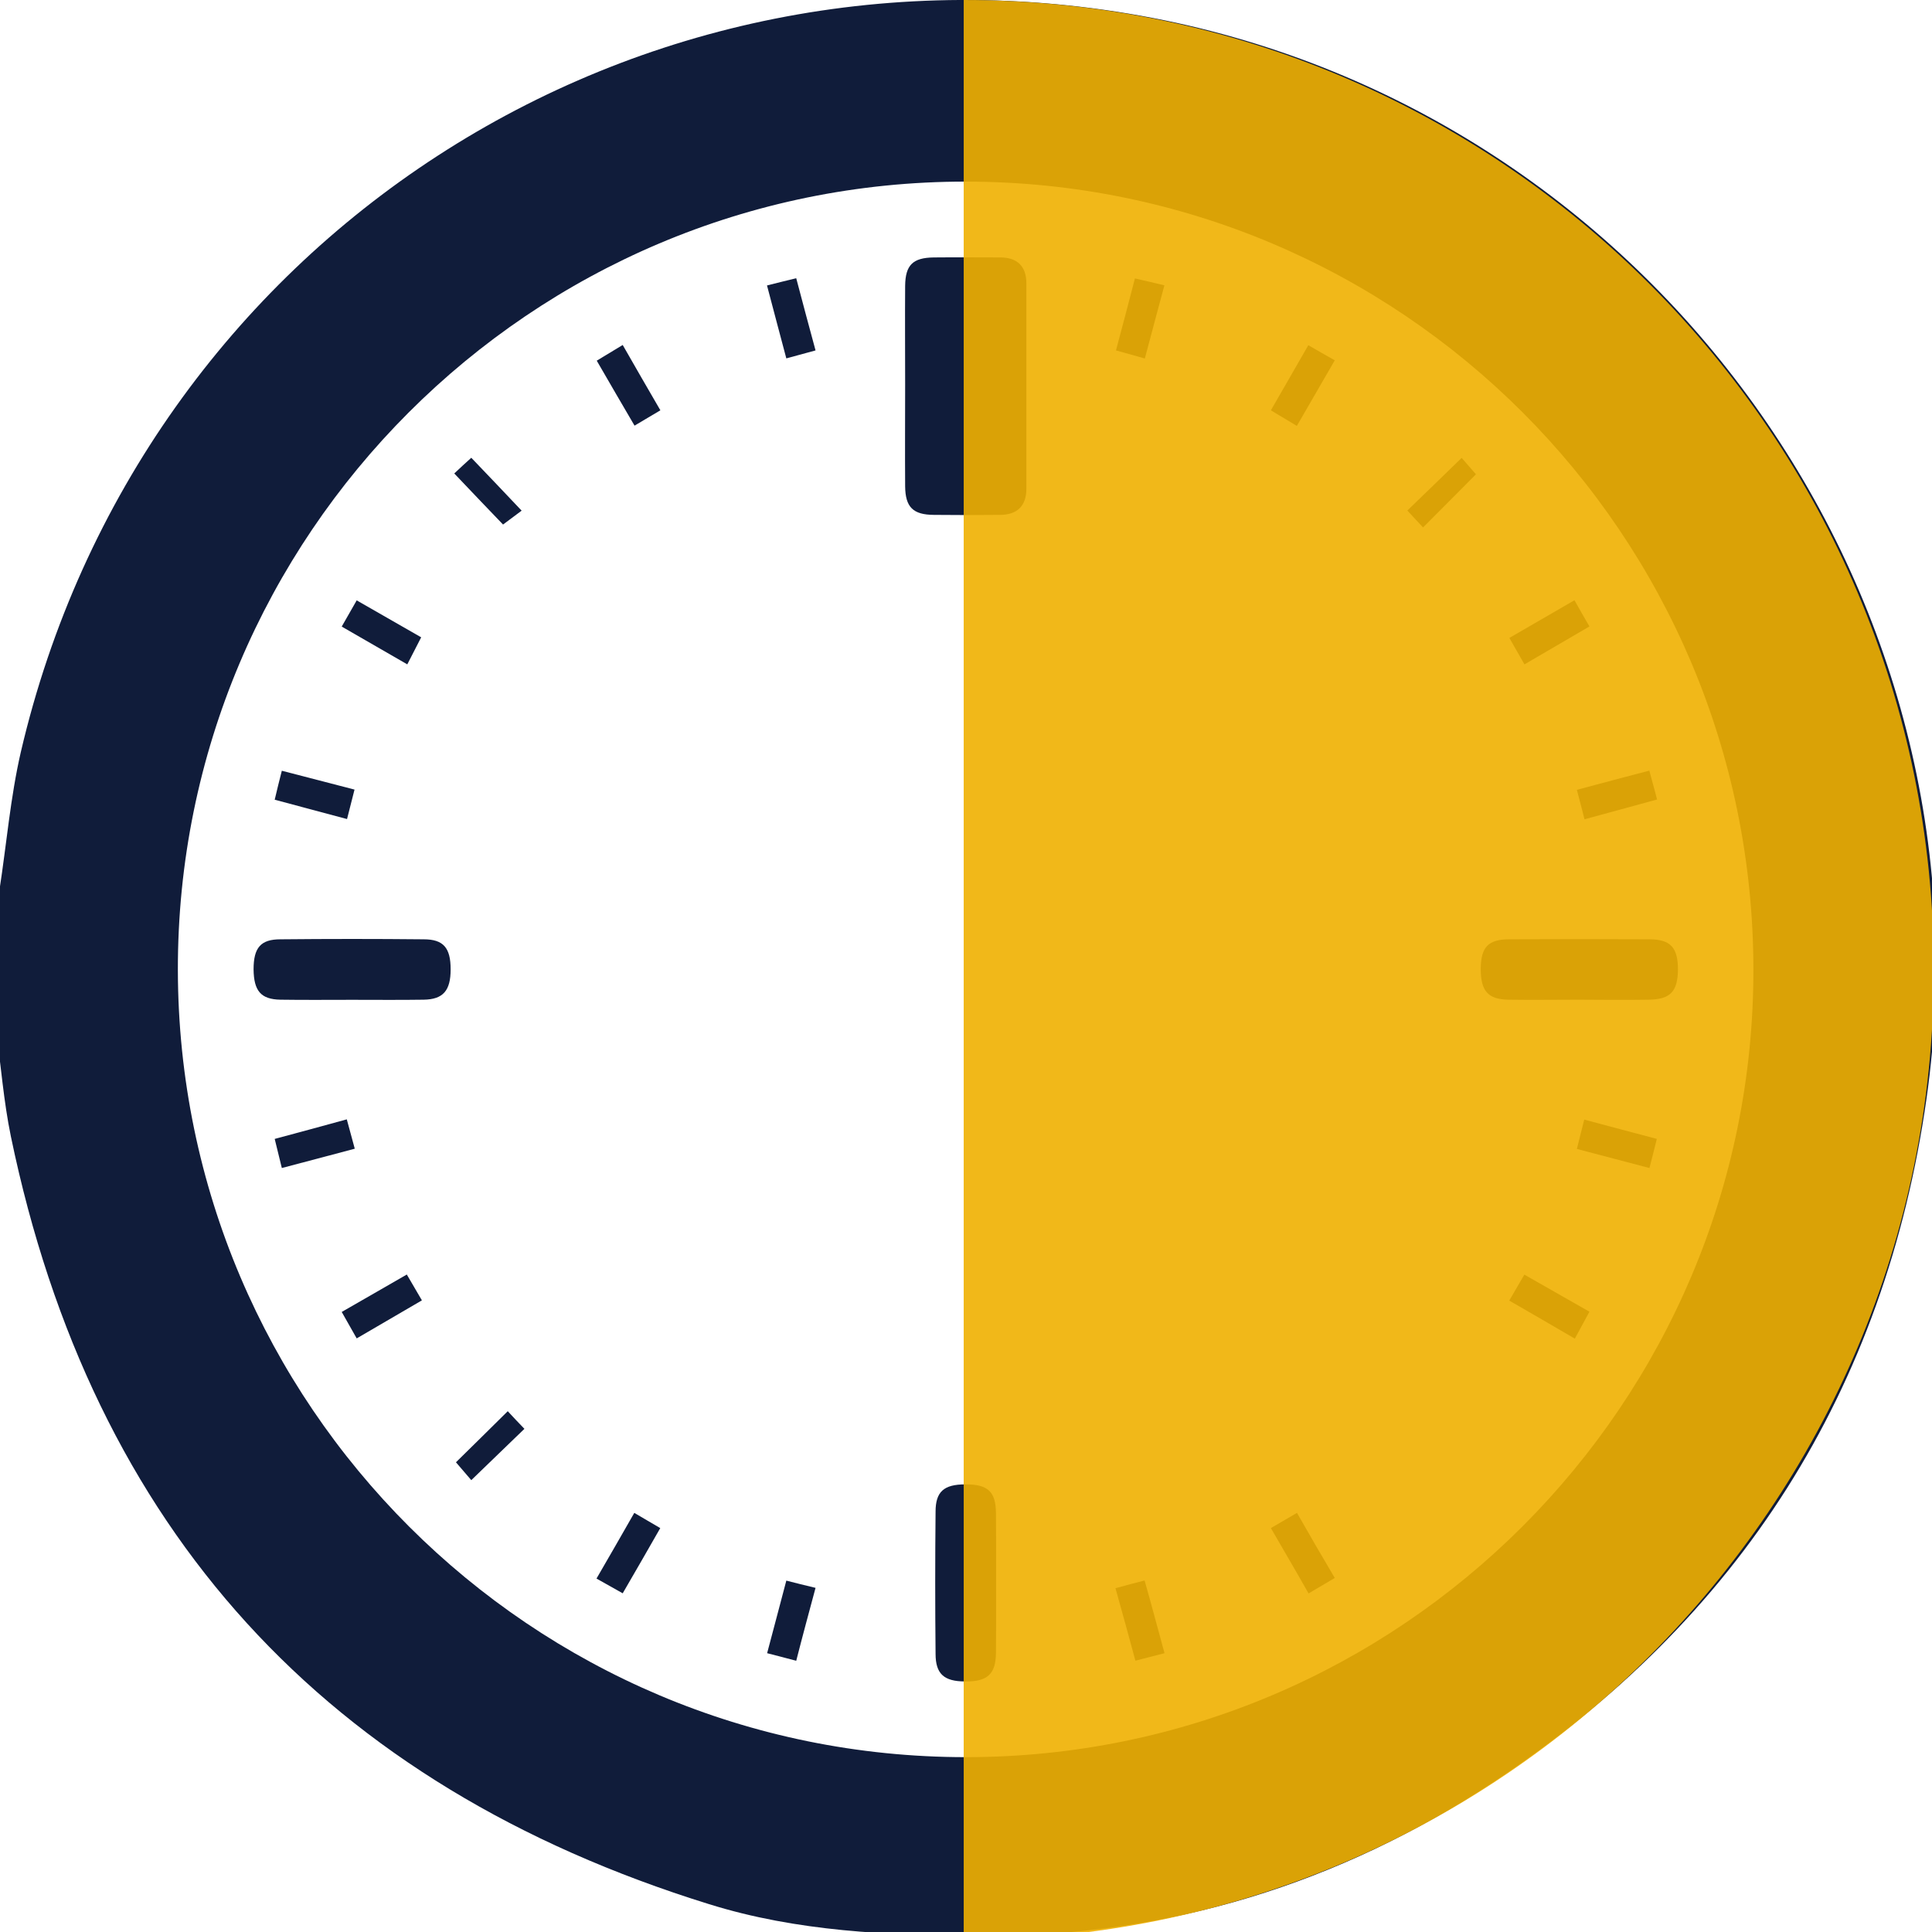
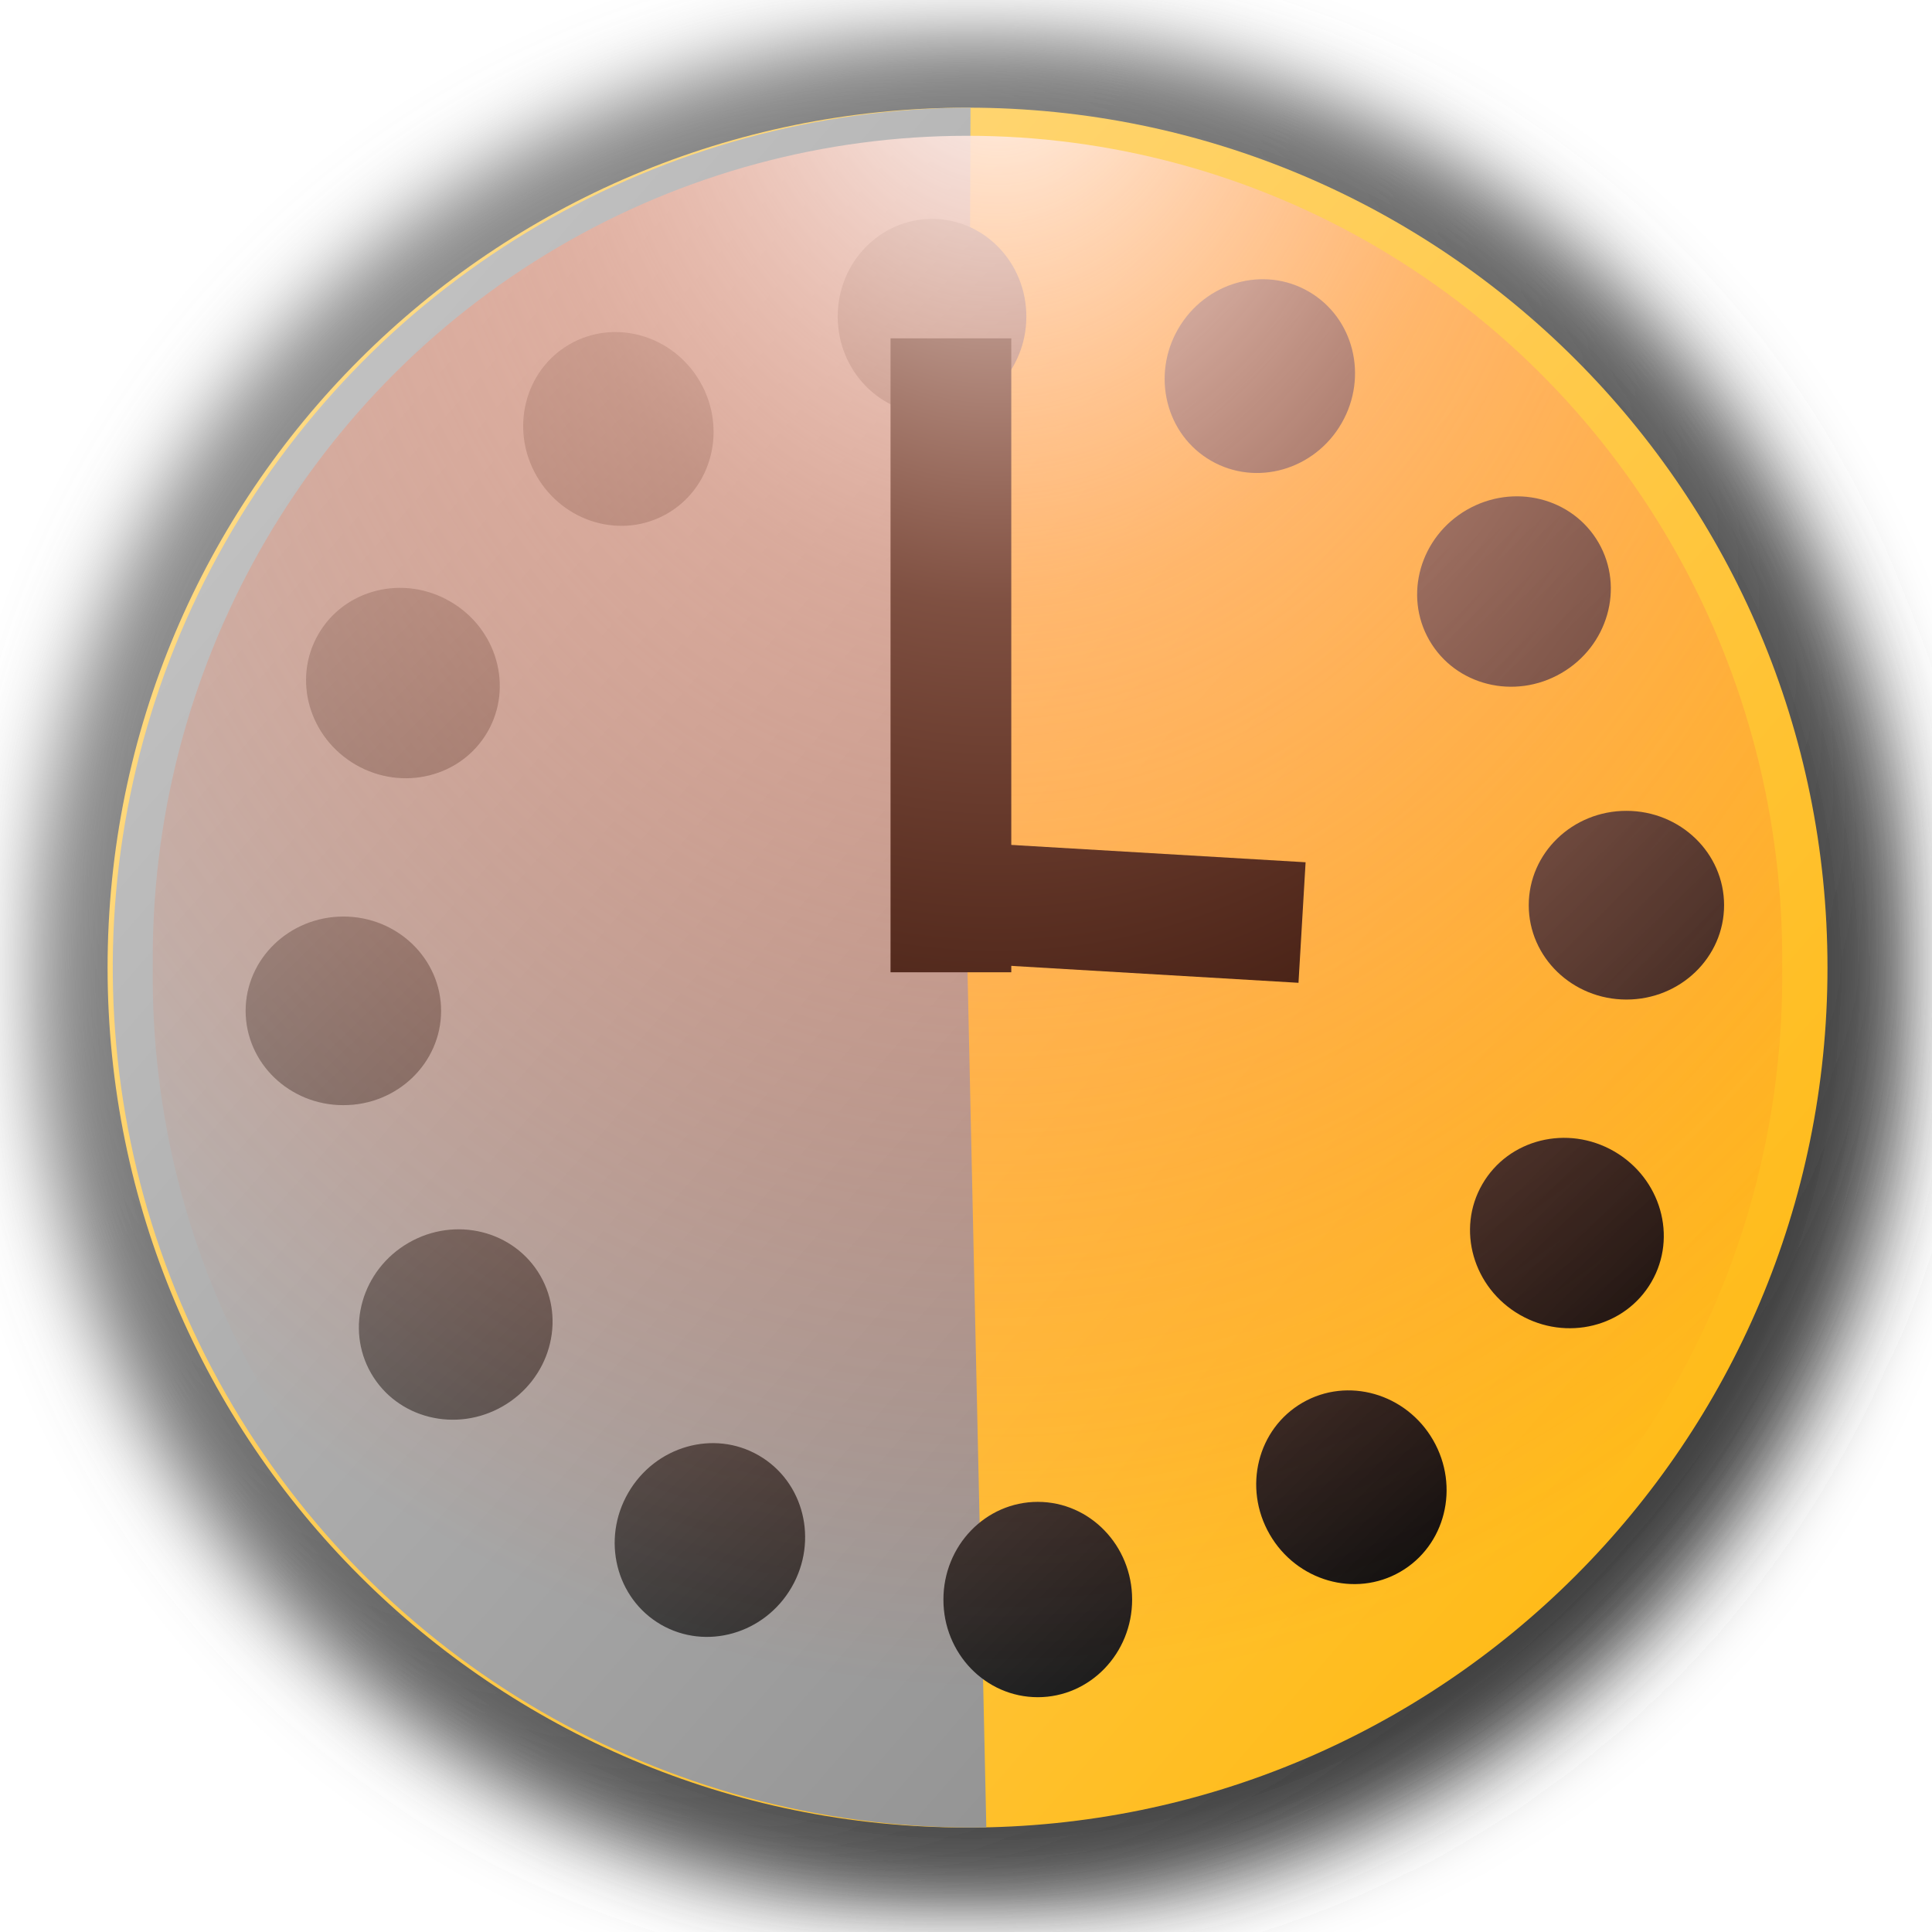
- <svg xmlns="http://www.w3.org/2000/svg" version="1.1" id="svg2987" x="0px" y="0px" width="16px" height="16px" viewBox="0 0 16 16" enable-background="new 0 0 16 16" xml:space="preserve">
-   <g>
-     <g>
-       <path fill-rule="evenodd" clip-rule="evenodd" fill="#101C3A" d="M-0.033,8.53c0-0.334,0-0.669,0-1.005    c0.01-0.049,0.021-0.1,0.028-0.151C0.054,6.993,0.086,6.604,0.172,6.23c0.989-4.245,5.096-6.904,9.376-6.081    c4.147,0.798,7.001,4.768,6.407,8.946c-0.343,2.415-1.547,4.313-3.581,5.659c-1.284,0.848-2.702,1.287-4.257,1.278    c-0.762-0.004-1.516-0.035-2.246-0.263C2.7,14.785,0.765,12.668,0.09,9.411C0.03,9.121,0.008,8.824-0.033,8.53z M14.521,8.028    c-0.003-3.603-2.919-6.522-6.52-6.524C4.398,1.5,1.467,4.432,1.473,8.034c0.006,3.601,2.928,6.519,6.528,6.518    C11.598,14.552,14.524,11.625,14.521,8.028z" />
-       <path fill-rule="evenodd" clip-rule="evenodd" fill="#101C3A" d="M7.496,3.182c0-0.272-0.002-0.544,0-0.815    c0.002-0.172,0.063-0.233,0.238-0.235c0.184-0.002,0.367,0,0.549,0c0.141,0,0.215,0.072,0.217,0.211c0,0.57,0,1.141,0,1.709    C8.498,4.192,8.422,4.263,8.283,4.264c-0.183,0.002-0.365,0.002-0.549,0C7.561,4.263,7.498,4.2,7.496,4.028    C7.494,3.745,7.496,3.463,7.496,3.182z" />
-       <path fill-rule="evenodd" clip-rule="evenodd" fill="#101C3A" d="M2.915,8.28c-0.197,0-0.396,0.002-0.593-0.001    C2.16,8.276,2.102,8.206,2.1,8.028c0-0.18,0.059-0.249,0.222-0.249c0.396-0.004,0.792-0.004,1.187,0    c0.164,0,0.223,0.071,0.223,0.249C3.732,8.204,3.67,8.276,3.51,8.279C3.313,8.282,3.113,8.28,2.915,8.28z" />
-       <path fill-rule="evenodd" clip-rule="evenodd" fill="#101C3A" d="M13.072,8.279c-0.193,0-0.388,0.003-0.58,0    c-0.171-0.003-0.231-0.073-0.229-0.263c0.003-0.173,0.063-0.237,0.236-0.237c0.386-0.002,0.771-0.002,1.159,0    c0.177,0,0.238,0.068,0.238,0.251c-0.002,0.182-0.063,0.247-0.244,0.249C13.459,8.282,13.266,8.28,13.072,8.279L13.072,8.279z" />
-       <path fill-rule="evenodd" clip-rule="evenodd" fill="#101C3A" d="M8.249,13.127c0,0.187,0.001,0.374-0.001,0.563    c-0.002,0.175-0.071,0.237-0.255,0.235c-0.175,0-0.245-0.062-0.245-0.229c-0.004-0.392-0.004-0.784,0-1.177    c0-0.165,0.068-0.226,0.246-0.226c0.186-0.001,0.252,0.059,0.254,0.235C8.25,12.729,8.249,12.928,8.249,13.127z" />
-       <path fill-rule="evenodd" clip-rule="evenodd" fill="#101C3A" d="M5.157,2.857c0.108,0.189,0.206,0.359,0.312,0.541    C5.395,3.443,5.329,3.48,5.255,3.525C5.149,3.344,5.05,3.174,4.942,2.987C5.012,2.945,5.077,2.906,5.157,2.857z" />
-       <path fill-rule="evenodd" clip-rule="evenodd" fill="#101C3A" d="M3.373,5.502C3.181,5.391,3.01,5.293,2.83,5.189    c0.044-0.076,0.081-0.143,0.124-0.217c0.18,0.103,0.345,0.198,0.534,0.306C3.451,5.35,3.416,5.418,3.373,5.502z" />
-       <path fill-rule="evenodd" clip-rule="evenodd" fill="#101C3A" d="M12.499,10.771c0.048-0.083,0.083-0.144,0.125-0.215    c0.18,0.102,0.351,0.2,0.539,0.307c-0.039,0.071-0.075,0.138-0.121,0.223C12.86,10.98,12.688,10.879,12.499,10.771z" />
-       <path fill-rule="evenodd" clip-rule="evenodd" fill="#101C3A" d="M10.741,12.529c0.105,0.184,0.204,0.355,0.313,0.539    c-0.072,0.042-0.138,0.081-0.217,0.128c-0.104-0.184-0.206-0.357-0.312-0.541C10.6,12.611,10.666,12.573,10.741,12.529z" />
-       <path fill-rule="evenodd" clip-rule="evenodd" fill="#101C3A" d="M6.512,2.968c-0.057-0.21-0.105-0.399-0.16-0.604    c0.083-0.022,0.156-0.038,0.242-0.06c0.053,0.203,0.104,0.391,0.16,0.598C6.674,2.924,6.603,2.943,6.512,2.968z" />
-       <path fill-rule="evenodd" clip-rule="evenodd" fill="#101C3A" d="M10.74,3.527C10.661,3.48,10.6,3.443,10.525,3.398    c0.104-0.182,0.204-0.354,0.31-0.539c0.077,0.045,0.143,0.082,0.219,0.125C10.947,3.168,10.849,3.338,10.74,3.527z" />
-       <path fill-rule="evenodd" clip-rule="evenodd" fill="#101C3A" d="M13.039,4.971c0.043,0.077,0.081,0.143,0.124,0.217    c-0.182,0.106-0.352,0.205-0.538,0.314c-0.042-0.074-0.079-0.138-0.125-0.219C12.681,5.178,12.854,5.078,13.039,4.971z" />
-       <path fill-rule="evenodd" clip-rule="evenodd" fill="#101C3A" d="M2.954,11.084c-0.043-0.075-0.081-0.142-0.124-0.219    c0.183-0.104,0.355-0.205,0.539-0.31c0.043,0.074,0.08,0.138,0.125,0.214C3.313,10.875,3.14,10.976,2.954,11.084z" />
-       <path fill-rule="evenodd" clip-rule="evenodd" fill="#101C3A" d="M5.157,13.195c-0.078-0.044-0.141-0.08-0.217-0.122    c0.107-0.185,0.207-0.358,0.313-0.544c0.075,0.045,0.141,0.082,0.215,0.126C5.365,12.836,5.266,13.007,5.157,13.195z" />
-       <path fill-rule="evenodd" clip-rule="evenodd" fill="#101C3A" d="M9.481,2.969C9.391,2.943,9.322,2.924,9.242,2.902    c0.053-0.199,0.104-0.389,0.157-0.596C9.48,2.324,9.554,2.342,9.643,2.363C9.588,2.566,9.537,2.759,9.481,2.969z" />
-       <path fill-rule="evenodd" clip-rule="evenodd" fill="#101C3A" d="M2.936,6.539C2.913,6.627,2.896,6.695,2.874,6.783    c-0.2-0.053-0.392-0.105-0.599-0.16c0.02-0.084,0.037-0.156,0.059-0.24C2.537,6.436,2.724,6.484,2.936,6.539z" />
-       <path fill-rule="evenodd" clip-rule="evenodd" fill="#101C3A" d="M13.122,6.785c-0.021-0.088-0.042-0.16-0.063-0.244    c0.203-0.055,0.391-0.104,0.6-0.159c0.021,0.082,0.042,0.151,0.064,0.239C13.518,6.678,13.325,6.729,13.122,6.785z" />
-       <path fill-rule="evenodd" clip-rule="evenodd" fill="#101C3A" d="M2.938,9.513c-0.212,0.057-0.4,0.106-0.604,0.16    C2.313,9.589,2.295,9.516,2.275,9.432C2.479,9.377,2.666,9.327,2.872,9.27C2.894,9.352,2.913,9.423,2.938,9.513z" />
-       <path fill-rule="evenodd" clip-rule="evenodd" fill="#101C3A" d="M13.721,9.432c-0.02,0.083-0.039,0.155-0.061,0.241    C13.458,9.62,13.27,9.57,13.059,9.515c0.02-0.078,0.037-0.15,0.061-0.243C13.319,9.326,13.513,9.376,13.721,9.432z" />
-       <path fill-rule="evenodd" clip-rule="evenodd" fill="#101C3A" d="M6.594,13.754c-0.092-0.025-0.16-0.042-0.241-0.063    c0.054-0.201,0.103-0.391,0.159-0.601c0.078,0.021,0.15,0.037,0.242,0.06C6.7,13.351,6.648,13.542,6.594,13.754z" />
-       <path fill-rule="evenodd" clip-rule="evenodd" fill="#101C3A" d="M9.238,13.153c0.088-0.024,0.156-0.043,0.241-0.064    c0.057,0.199,0.107,0.391,0.165,0.602c-0.084,0.021-0.156,0.04-0.241,0.062C9.348,13.551,9.297,13.362,9.238,13.153z" />
-       <path fill-rule="evenodd" clip-rule="evenodd" fill="#101C3A" d="M3.762,3.921c0.039-0.037,0.092-0.086,0.141-0.13    C4.043,3.938,4.182,4.082,4.32,4.229c-0.033,0.025-0.094,0.07-0.154,0.115C4.055,4.229,3.918,4.085,3.762,3.921z" />
-       <path fill-rule="evenodd" clip-rule="evenodd" fill="#101C3A" d="M11.785,4.368c-0.035-0.038-0.083-0.09-0.13-0.14    c0.146-0.142,0.293-0.282,0.45-0.436c0.034,0.04,0.08,0.093,0.118,0.136C12.08,4.071,11.938,4.216,11.785,4.368z" />
-       <path fill-rule="evenodd" clip-rule="evenodd" fill="#101C3A" d="M4.205,11.687c0.041,0.044,0.09,0.097,0.138,0.146    c-0.144,0.14-0.288,0.277-0.44,0.425c-0.035-0.041-0.084-0.097-0.127-0.148C3.908,11.979,4.053,11.839,4.205,11.687z" />
-     </g>
+ <svg xmlns="http://www.w3.org/2000/svg" xmlns:xlink="http://www.w3.org/1999/xlink" width="16px" height="16px" id="svg2987" version="1.1">
+   <defs id="defs2989">
+     <linearGradient id="linearGradient4465">
+       <stop id="stop4467" offset="0" style="stop-color:#c1c1c1;stop-opacity:1;" />
+       <stop id="stop4469" offset="1" style="stop-color:#8c8c8c;stop-opacity:1;" />
+     </linearGradient>
+     <linearGradient id="linearGradient4424">
+       <stop style="stop-color:#000000;stop-opacity:1;" offset="0" id="stop4426" />
+       <stop style="stop-color:#b3b3b3;stop-opacity:1;" offset="1" id="stop4428" />
+     </linearGradient>
+     <linearGradient id="linearGradient4357">
+       <stop id="stop4359" offset="0" style="stop-color:#ffffff;stop-opacity:1;" />
+       <stop style="stop-color:#ffa184;stop-opacity:0.498;" offset="0.364" id="stop4473" />
+       <stop id="stop4361" offset="1" style="stop-color:#ff440a;stop-opacity:0;" />
+     </linearGradient>
+     <linearGradient id="linearGradient4347">
+       <stop id="stop4349" offset="0" style="stop-color:#909090;stop-opacity:1;" />
+       <stop id="stop4351" offset="1" style="stop-color:#3c3c3c;stop-opacity:1;" />
+     </linearGradient>
+     <linearGradient id="linearGradient3767">
+       <stop style="stop-color:#ffda82;stop-opacity:1;" offset="0" id="stop3769" />
+       <stop style="stop-color:#ffbb19;stop-opacity:1;" offset="1" id="stop3771" />
+     </linearGradient>
+     <linearGradient xlink:href="#linearGradient4347" id="linearGradient3779" x1="2.225" y1="2.83" x2="14.039" y2="13.172" gradientUnits="userSpaceOnUse" />
+     <filter id="filter4339">
+       <feGaussianBlur stdDeviation="0.324" id="feGaussianBlur4341" />
+     </filter>
+     <linearGradient xlink:href="#linearGradient3767" id="linearGradient4345" gradientUnits="userSpaceOnUse" x1="2.225" y1="2.83" x2="14.039" y2="13.172" />
+     <linearGradient xlink:href="#linearGradient4424" id="linearGradient4430" x1="10.74" y1="16.149" x2="6.306" y2="-1.28" gradientUnits="userSpaceOnUse" />
+     <radialGradient xlink:href="#linearGradient4357" id="radialGradient4440" gradientUnits="userSpaceOnUse" gradientTransform="matrix(1.571298,0.01074232,-0.01353758,1.980168,-4.565548,-0.6835587)" cx="8.198" cy="-0.08" fx="8.198" fy="-0.08" r="7.778" />
+     <linearGradient xlink:href="#linearGradient4465" id="linearGradient4471" gradientUnits="userSpaceOnUse" x1="2.225" y1="2.83" x2="14.039" y2="13.172" />
+   </defs>
+   <g id="layer4" style="display:inline">
+     <path style="fill:url(#linearGradient3779);fill-opacity:1;stroke:none;display:inline;filter:url(#filter4339)" id="path2997" d="m 15.822,8.133 a 7.778,7.778 0 1 1 -15.556,0 7.778,7.778 0 1 1 15.556,0 z" transform="translate(0,-0.08838835)" />
  </g>
-   <path opacity="0.9" fill="#EFB000" d="M16.015,8.033C16.015,3.597,12.418,0,7.981,0v8.033v8.033  C12.418,16.066,16.015,12.471,16.015,8.033z" />
+   <g id="layer1" style="display:inline">
+     <path transform="matrix(0.9156293,0,0,0.9156293,0.6473722,0.5665854)" d="m 15.822,8.133 a 7.778,7.778 0 1 1 -15.556,0 7.778,7.778 0 1 1 15.556,0 z" id="path4343" style="fill:url(#linearGradient4345);fill-opacity:1;stroke:none" />
+   </g>
+   <g id="layer5" style="display:inline">
+     <path style="fill:url(#linearGradient4471);fill-opacity:1;stroke:none;display:inline" id="path4462" d="M 8.214,15.91 A 7.778,7.778 0 1 1 8.071,0.355 L 8.043,8.133 z" transform="matrix(0.9156293,0,0,0.9156293,0.6473722,0.5665854)" />
+   </g>
+   <g id="layer2" style="display:inline">
+     <path id="use4309" transform="matrix(0.773237,-0.4464286,0.4464286,0.773237,-1.97159,5.552933)" style="fill:url(#linearGradient4430);fill-opacity:1;stroke:none" d="M 8.875,2.031 C 8.875,2.532 8.483,2.938 8,2.938 7.517,2.938 7.125,2.532 7.125,2.031 7.125,1.531 7.517,1.125 8,1.125 c 0.483,0 0.875,0.406 0.875,0.906 z M 5.848,2.636 C 6.099,3.069 5.962,3.617 5.544,3.858 5.125,4.1 4.583,3.944 4.333,3.511 4.083,3.077 4.219,2.53 4.638,2.289 5.056,2.047 5.598,2.202 5.848,2.636 z M 3.53,4.673 C 3.963,4.923 4.119,5.465 3.877,5.884 3.635,6.302 3.088,6.439 2.655,6.188 2.221,5.938 2.066,5.396 2.307,4.977 2.549,4.559 3.096,4.423 3.53,4.673 z m -0.99,2.923 c 0.501,0 0.906,0.392 0.906,0.875 0,0.483 -0.406,0.875 -0.906,0.875 -0.501,0 -0.906,-0.392 -0.906,-0.875 0,-0.483 0.406,-0.875 0.906,-0.875 z M 3.145,10.623 c 0.433,-0.25 0.981,-0.114 1.222,0.305 0.242,0.419 0.086,0.961 -0.347,1.211 C 3.586,12.389 3.039,12.252 2.797,11.834 2.556,11.415 2.711,10.873 3.145,10.623 z m 2.037,2.319 c 0.25,-0.433 0.792,-0.589 1.211,-0.347 0.419,0.242 0.555,0.789 0.305,1.222 -0.25,0.433 -0.792,0.589 -1.211,0.347 C 5.068,13.922 4.931,13.375 5.182,12.942 z m 2.923,0.99 c 0,-0.501 0.392,-0.906 0.875,-0.906 0.483,0 0.875,0.406 0.875,0.906 0,0.501 -0.392,0.906 -0.875,0.906 -0.483,0 -0.875,-0.406 -0.875,-0.906 z M 11.132,13.327 c -0.25,-0.433 -0.114,-0.981 0.305,-1.222 0.419,-0.242 0.961,-0.086 1.211,0.347 0.25,0.433 0.114,0.981 -0.305,1.222 -0.419,0.242 -0.961,0.086 -1.211,-0.347 z m 2.319,-2.037 c -0.433,-0.25 -0.589,-0.792 -0.347,-1.211 0.242,-0.419 0.789,-0.555 1.222,-0.305 0.433,0.25 0.589,0.792 0.347,1.211 -0.242,0.419 -0.789,0.555 -1.222,0.305 z M 14.44,8.366 c -0.501,0 -0.906,-0.392 -0.906,-0.875 0,-0.483 0.406,-0.875 0.906,-0.875 0.501,0 0.906,0.392 0.906,0.875 0,0.483 -0.406,0.875 -0.906,0.875 z M 13.835,5.34 C 13.402,5.59 12.855,5.454 12.613,5.035 12.371,4.617 12.527,4.074 12.96,3.824 c 0.433,-0.25 0.981,-0.114 1.222,0.305 0.242,0.419 0.086,0.961 -0.347,1.211 z M 11.798,3.021 C 11.548,3.454 11.006,3.61 10.588,3.368 10.169,3.127 10.033,2.579 10.283,2.146 10.533,1.712 11.075,1.557 11.494,1.799 11.912,2.04 12.049,2.587 11.798,3.021 z" />
+     <path style="fill:none;stroke:#000000;stroke-width:1px;stroke-linecap:butt;stroke-linejoin:miter;stroke-opacity:1" d="m 7.875,2.802 0,5.25" id="path4436" />
+     <path style="fill:none;stroke:#000000;stroke-width:1px;stroke-linecap:butt;stroke-linejoin:miter;stroke-opacity:1" d="M 7.778,7.463 10.783,7.64" id="path4438" />
+   </g>
+   <g id="layer3" style="display:inline">
+     <path style="fill:url(#radialGradient4440);fill-opacity:1;stroke:none" id="path4353" d="m 15.412,8.133 a 7.369,7.437 0 1 1 -14.737,0 7.369,7.437 0 1 1 14.737,0 z" transform="matrix(0.9156293,0,0,0.9156293,0.6473722,0.5665854)" />
+   </g>
</svg>
